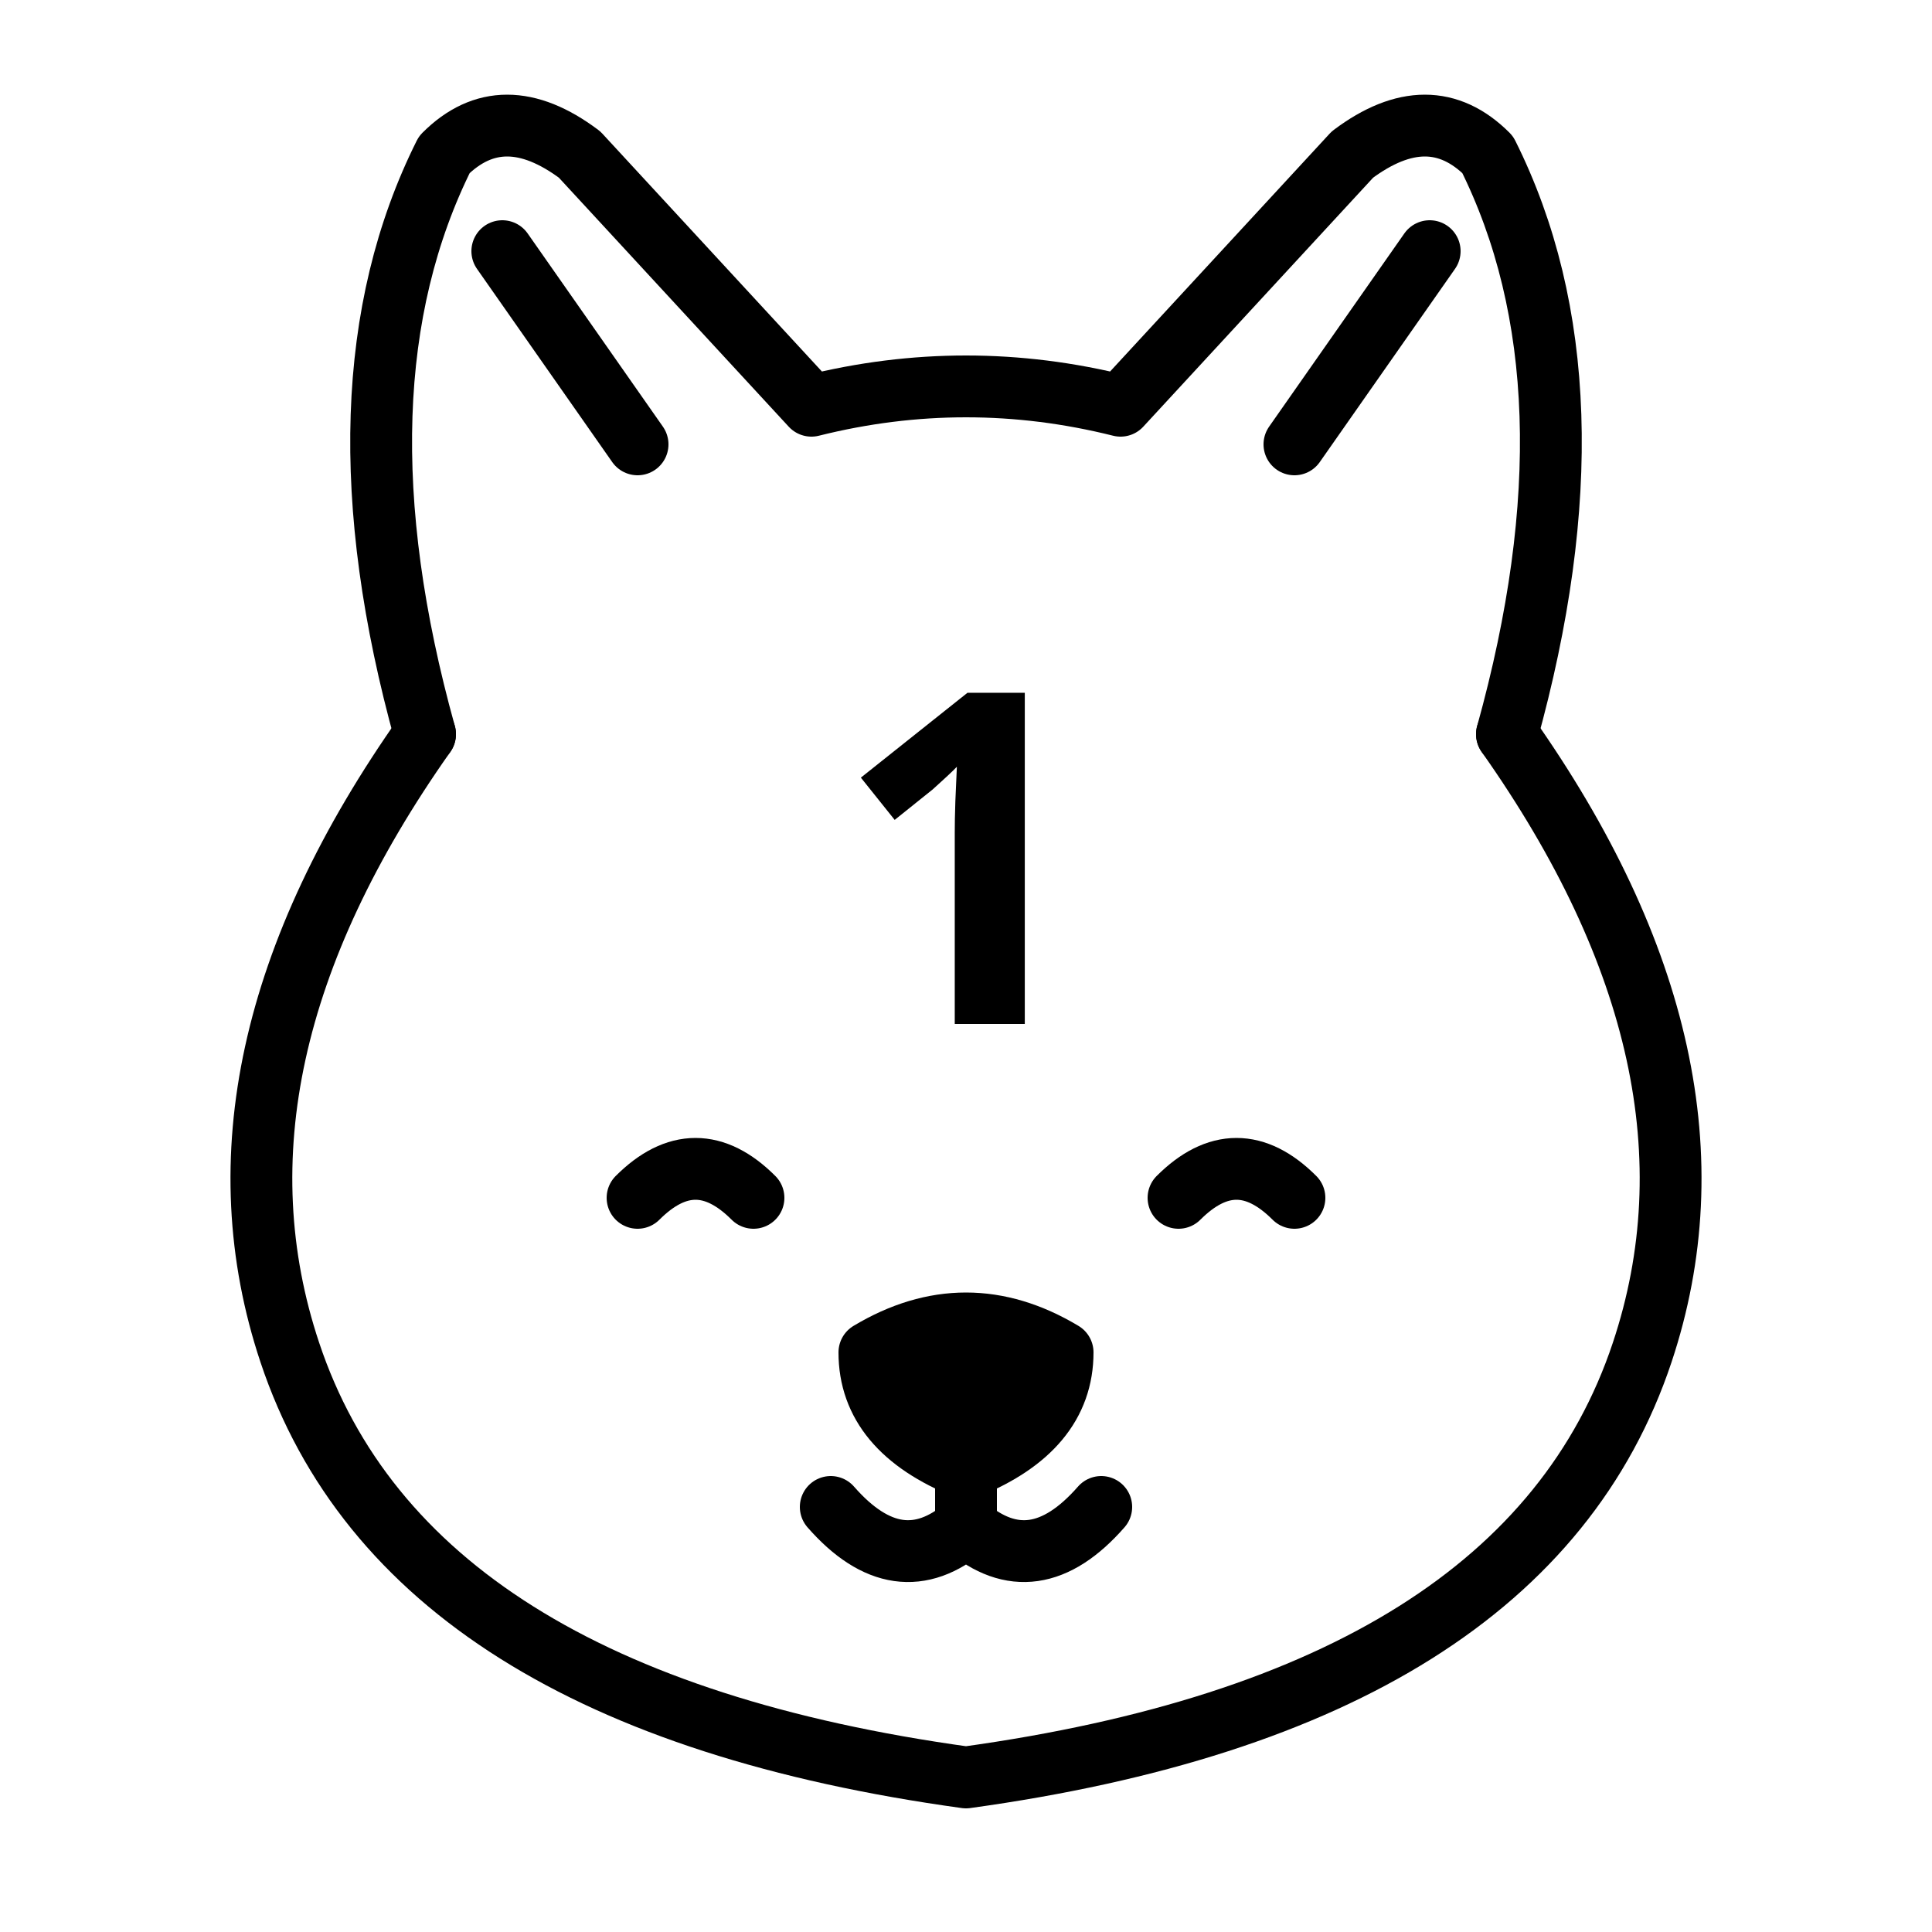
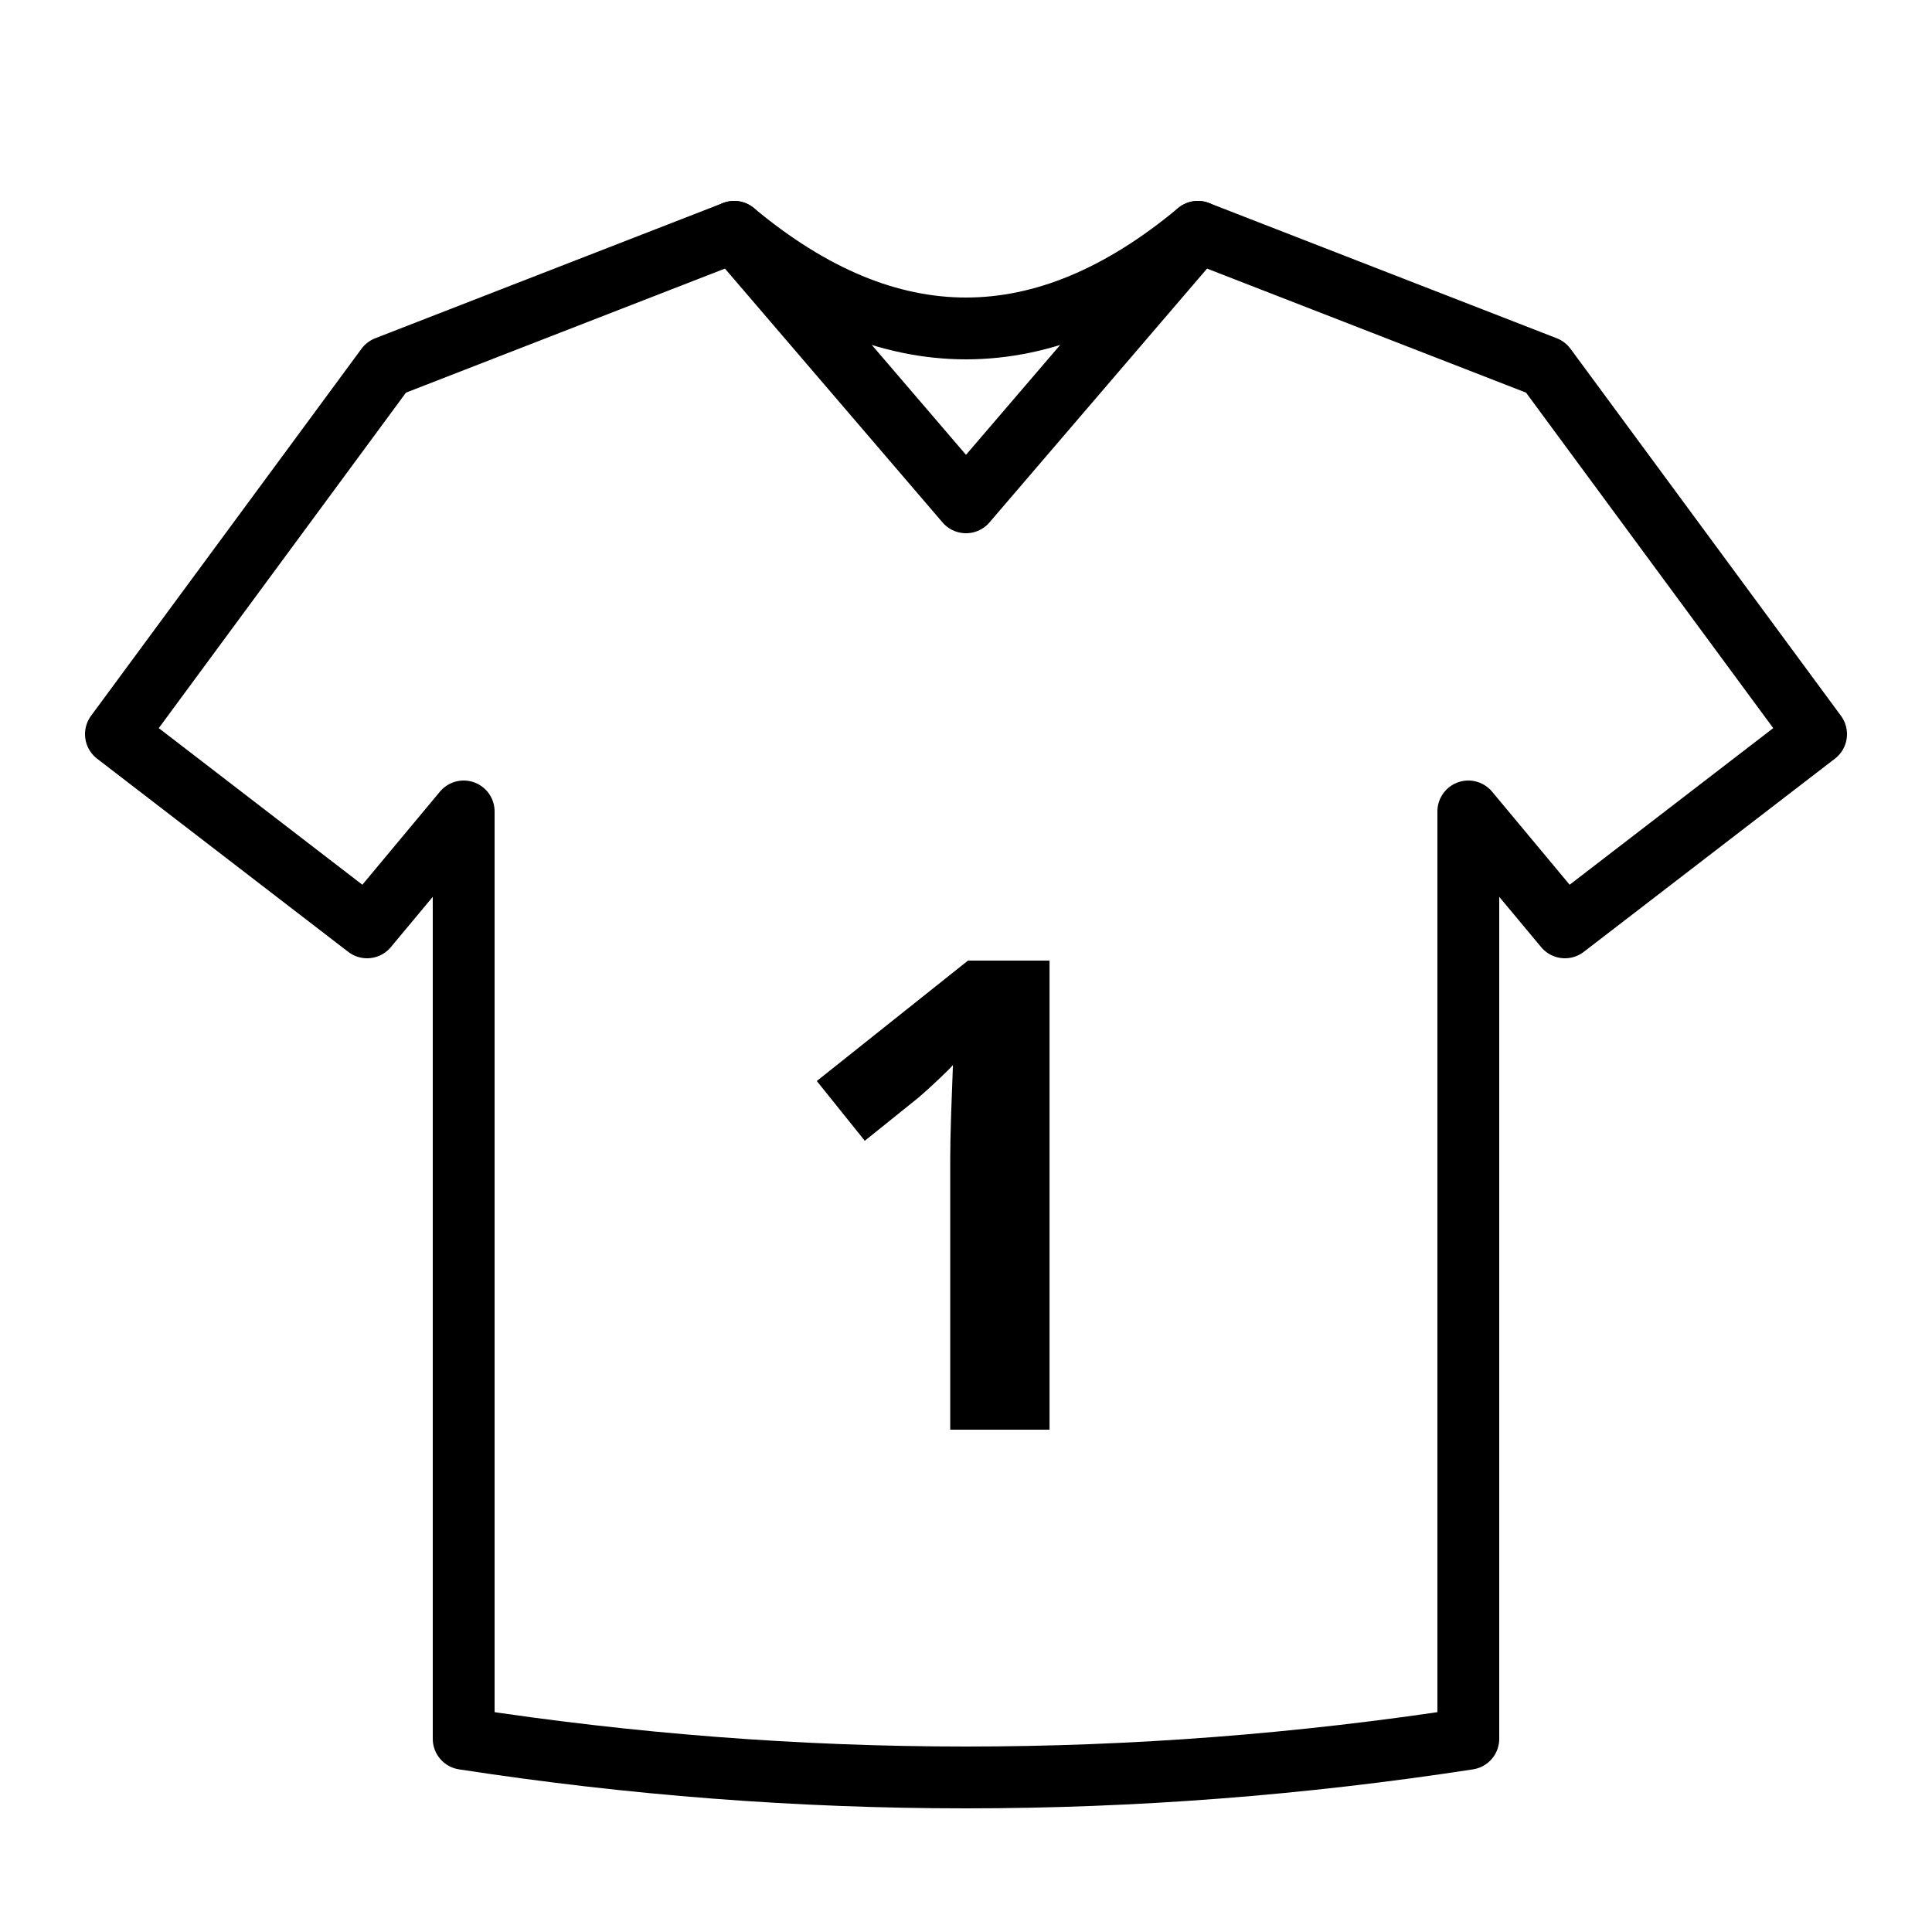
<svg xmlns="http://www.w3.org/2000/svg" viewBox="0 0 100 100" role="img" aria-label="背番号1">
  <g fill="none" stroke="currentColor" stroke-width="3.2" stroke-linecap="round" stroke-linejoin="round">
-     <path d="M22 38 Q17 20 23 8 Q26 5 30 8 L42 21 Q50 19 58 21 L70 8 Q74 5 77 8 Q83 20 78 38" />
-     <path d="M26 13 L33 23 M74 13 L67 23" />
-     <path d="M22 38 Q10 55 15 70 Q21 88 50 92 Q79 88 85 70 Q90 55 78 38" />
-     <path d="M33 62 Q36 59 39 62 M61 62 Q64 59 67 62" />
-     <path d="M45 70 Q50 67 55 70 Q55 74 50 76 Q45 74 45 70 Z" fill="currentColor" />
-     <path d="M50 76 L50 79 M43 78 Q46.5 82 50 79 Q53.5 82 57 78" />
+     <path d="M38 12 Q50 22 62 12 L80 19 L94 38 L81 48 L76 42 L76 90 Q50 94 24 90 L24 42 L19 48 L6 38 L20 19 Z" />
+     <path d="M38 12 L50 26 L62 12" />
  </g>
-   <text x="50" y="53" text-anchor="middle" font-family="'Noto Sans JP', 'Hiragino Sans', 'Yu Gothic', sans-serif" font-weight="700" font-size="24" fill="currentColor">1</text>
+   <text x="50" y="74" text-anchor="middle" font-family="'Noto Sans JP', 'Hiragino Sans', 'Yu Gothic', sans-serif" font-weight="700" font-size="34" fill="currentColor">1</text>
</svg>
